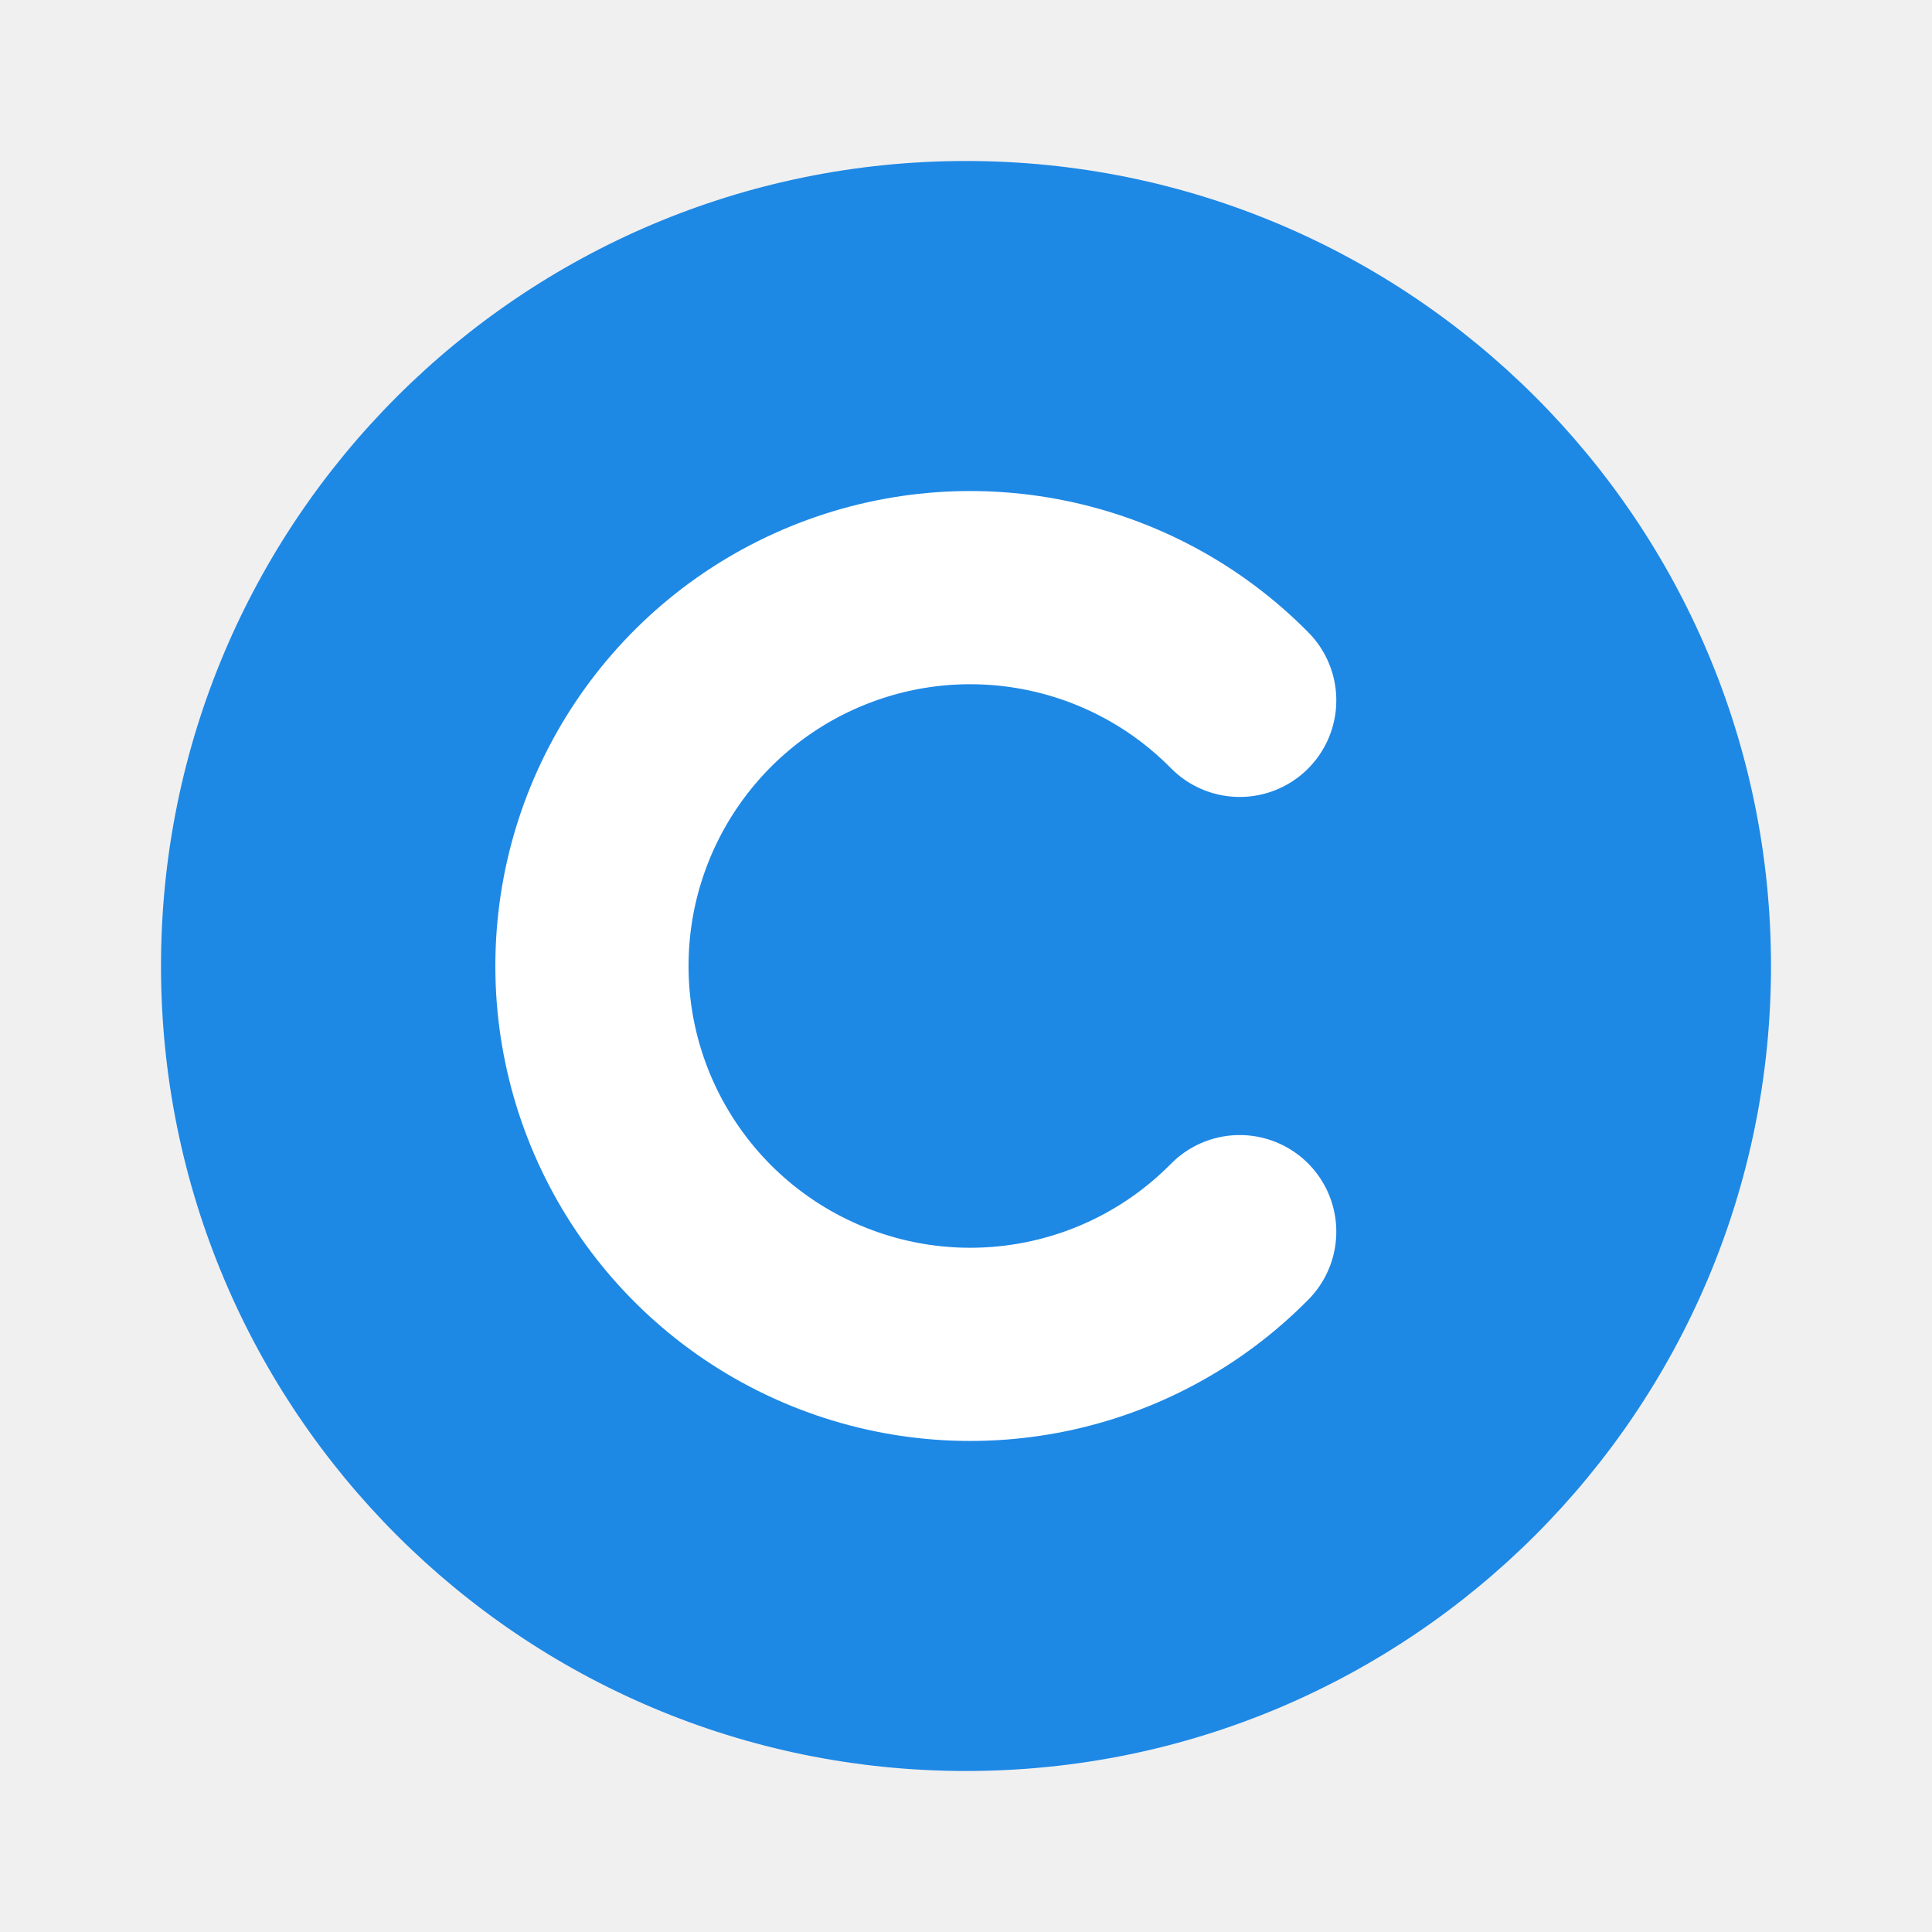
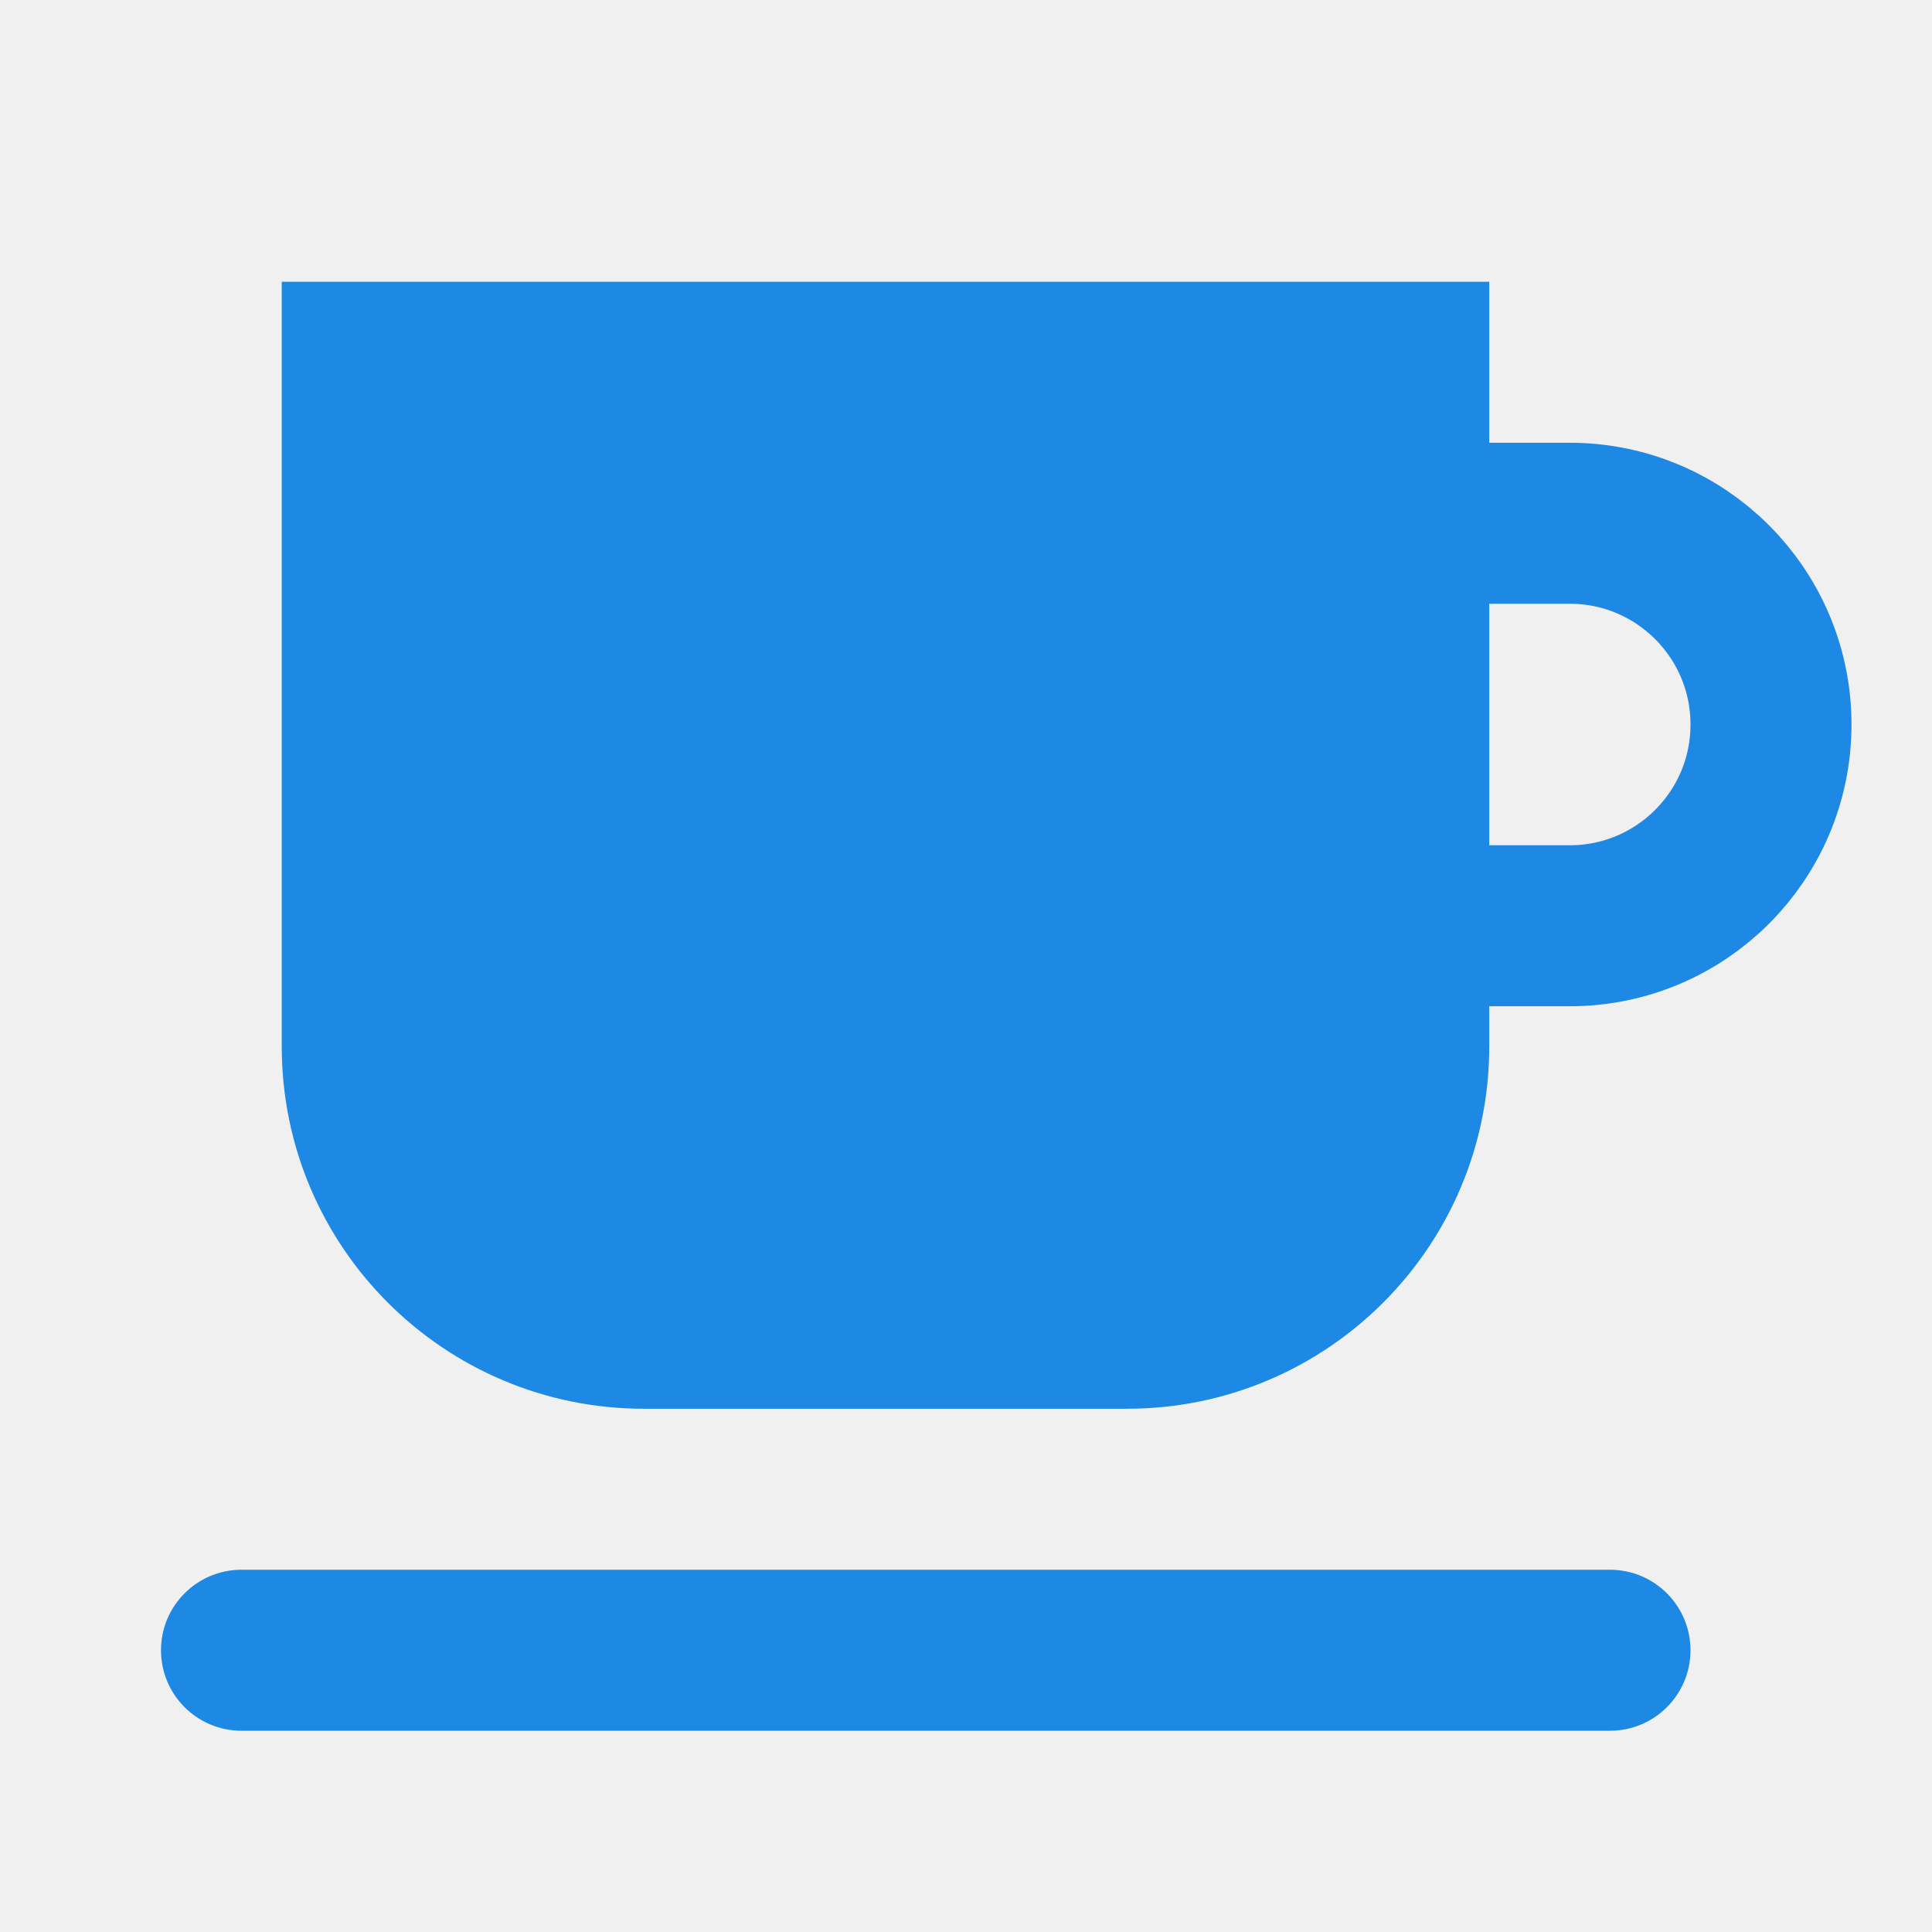
<svg xmlns="http://www.w3.org/2000/svg" viewBox="0 0 24 24" width="16" height="16">
-   <circle cx="12" cy="12" r="10" fill="#1e88e5" />
-   <path d="M15.4 8.7a4.7 4.7 0 1 0 0 6.6" fill="none" stroke="#fff" stroke-width="2.4" stroke-linecap="round" stroke-linejoin="round" />
+   <path d="M3.5 3.5h15v9.5a4.5 4.5 0 0 1-4.5 4.5H8a4.5 4.5 0 0 1-4.5-4.5z" fill="#1e88e5" />
+   <path d="M18.5 6.5h1a2.5 2.5 0 0 1 0 5h-1" fill="none" stroke="#1e88e5" stroke-width="2" stroke-linecap="round" />
+   <rect x="2" y="19.5" width="19" height="2" rx="1" fill="#1e88e5" />
</svg>
